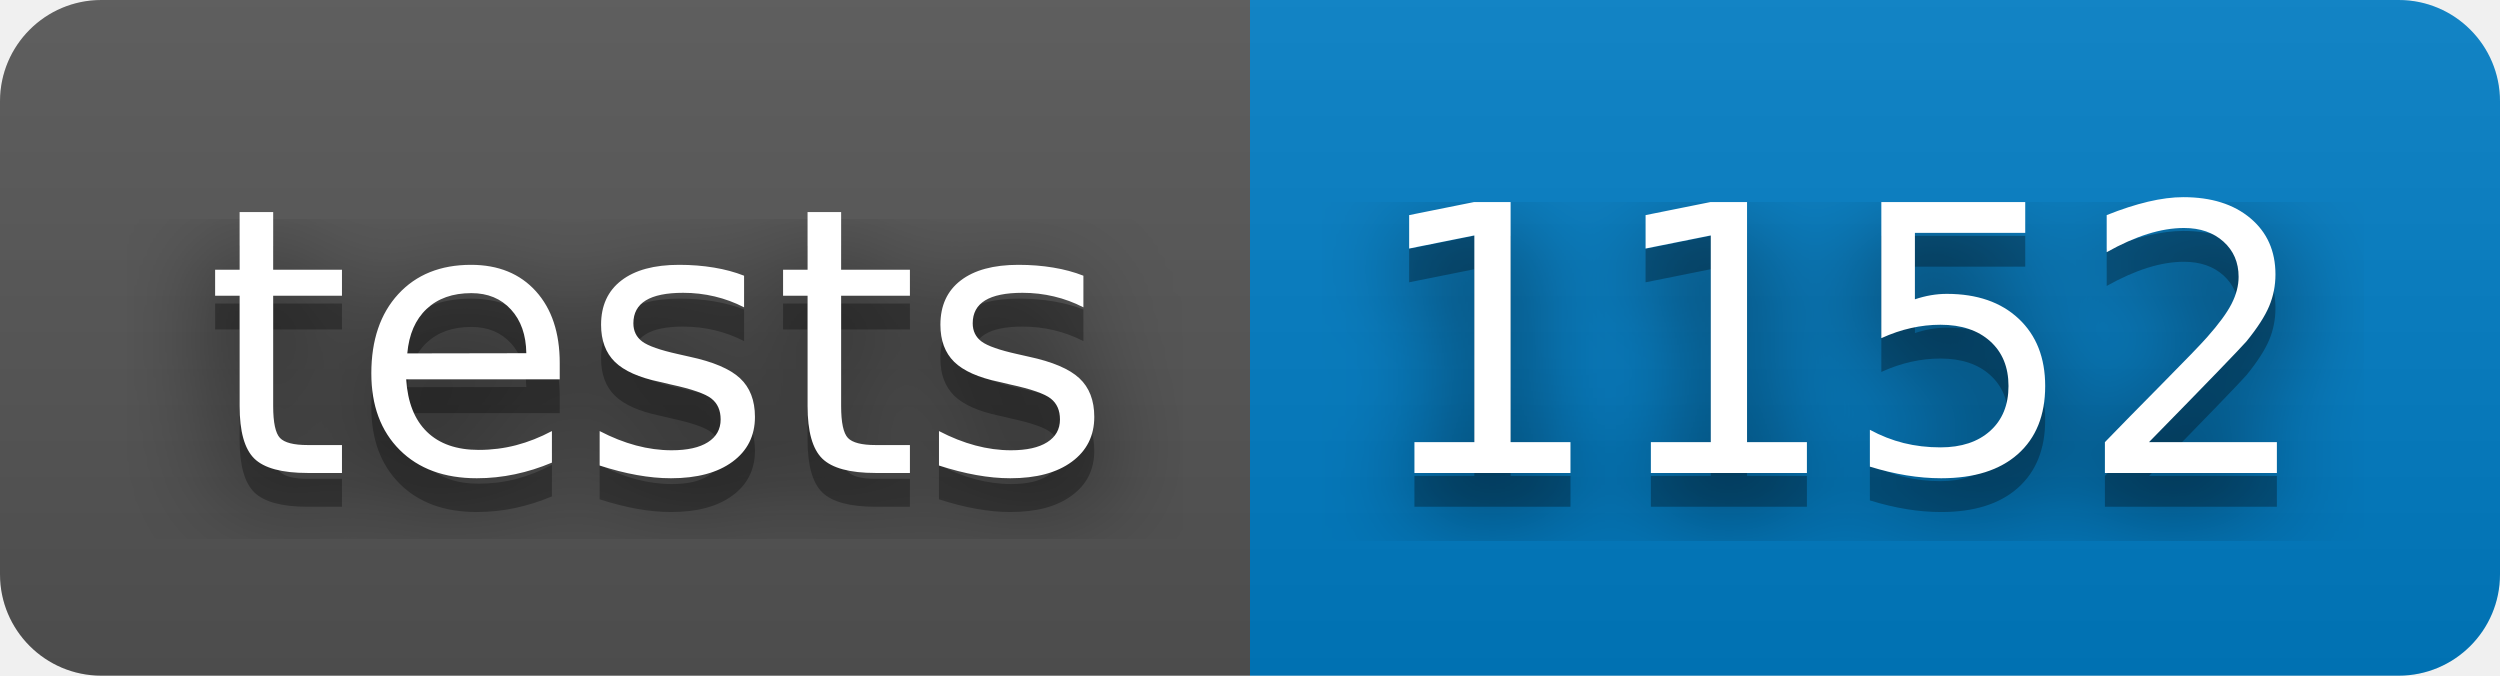
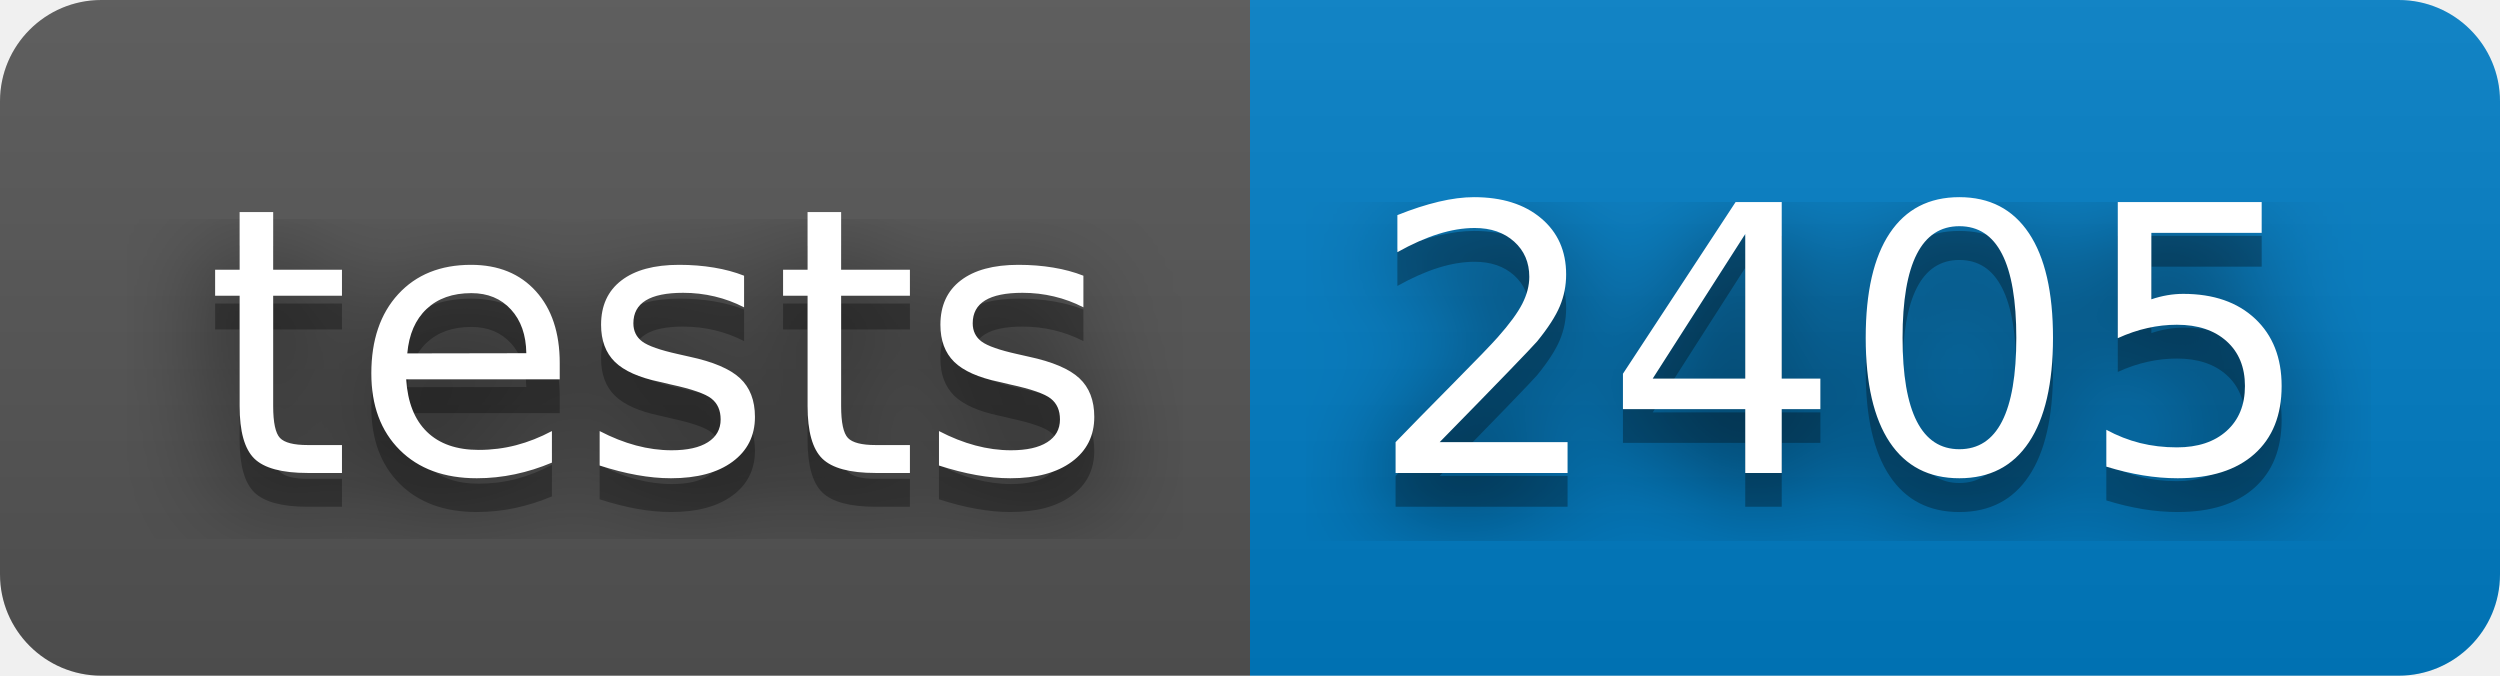
<svg xmlns="http://www.w3.org/2000/svg" width="74" height="20">
  <filter id="blur">
    <feGaussianBlur stdDeviation="16" />
  </filter>
  <linearGradient id="s" x2="0" y2="100%">
    <stop offset="0" stop-color="#bbb" stop-opacity=".1" />
    <stop offset="1" stop-opacity=".1" />
  </linearGradient>
  <clipPath id="r">
    <rect width="74" height="20" rx="3" />
  </clipPath>
  <g clip-path="url(#r)">
-     <rect width="37" height="20" fill="#555" />
-     <rect width="37" height="20" fill="#007ec6" x="37" />
-     <rect width="74" height="20" fill="url(#s)" />
+     <path d="M0 0h37v20h-37z" fill="#555" />
+     <path d="M37 0h37v20h-37z" fill="#007ec6" />
+     <path d="M0 0h74v20h-74z" fill="url(#s)" />
  </g>
  <g fill="#fff" font-family="Verdana,Geneva,DejaVu Sans,sans-serif" font-size="110" text-anchor="middle" text-rendering="geometricPrecision">
    <g transform="scale(.1)">
      <g fill="#010101">
        <text fill-opacity=".8" filter="url(#blur)" textLength="270" x="195" y="150">tests</text>
        <text fill-opacity=".3" textLength="270" x="195" y="150">tests</text>
      </g>
      <text textLength="270" x="195" y="140">tests</text>
    </g>
    <g transform="scale(.1)">
      <g fill="#010101">
-         <text fill-opacity=".8" filter="url(#blur)" textLength="270" x="545" y="150">1152</text>
-         <text fill-opacity=".3" textLength="270" x="545" y="150">1152</text>
+         <text fill-opacity=".8" filter="url(#blur)" textLength="270" x="545" y="150">2405</text>
+         <text fill-opacity=".3" textLength="270" x="545" y="150">2405</text>
      </g>
-       <text textLength="270" x="545" y="140">1152</text>
+       <text textLength="270" x="545" y="140">2405</text>
    </g>
  </g>
</svg>
